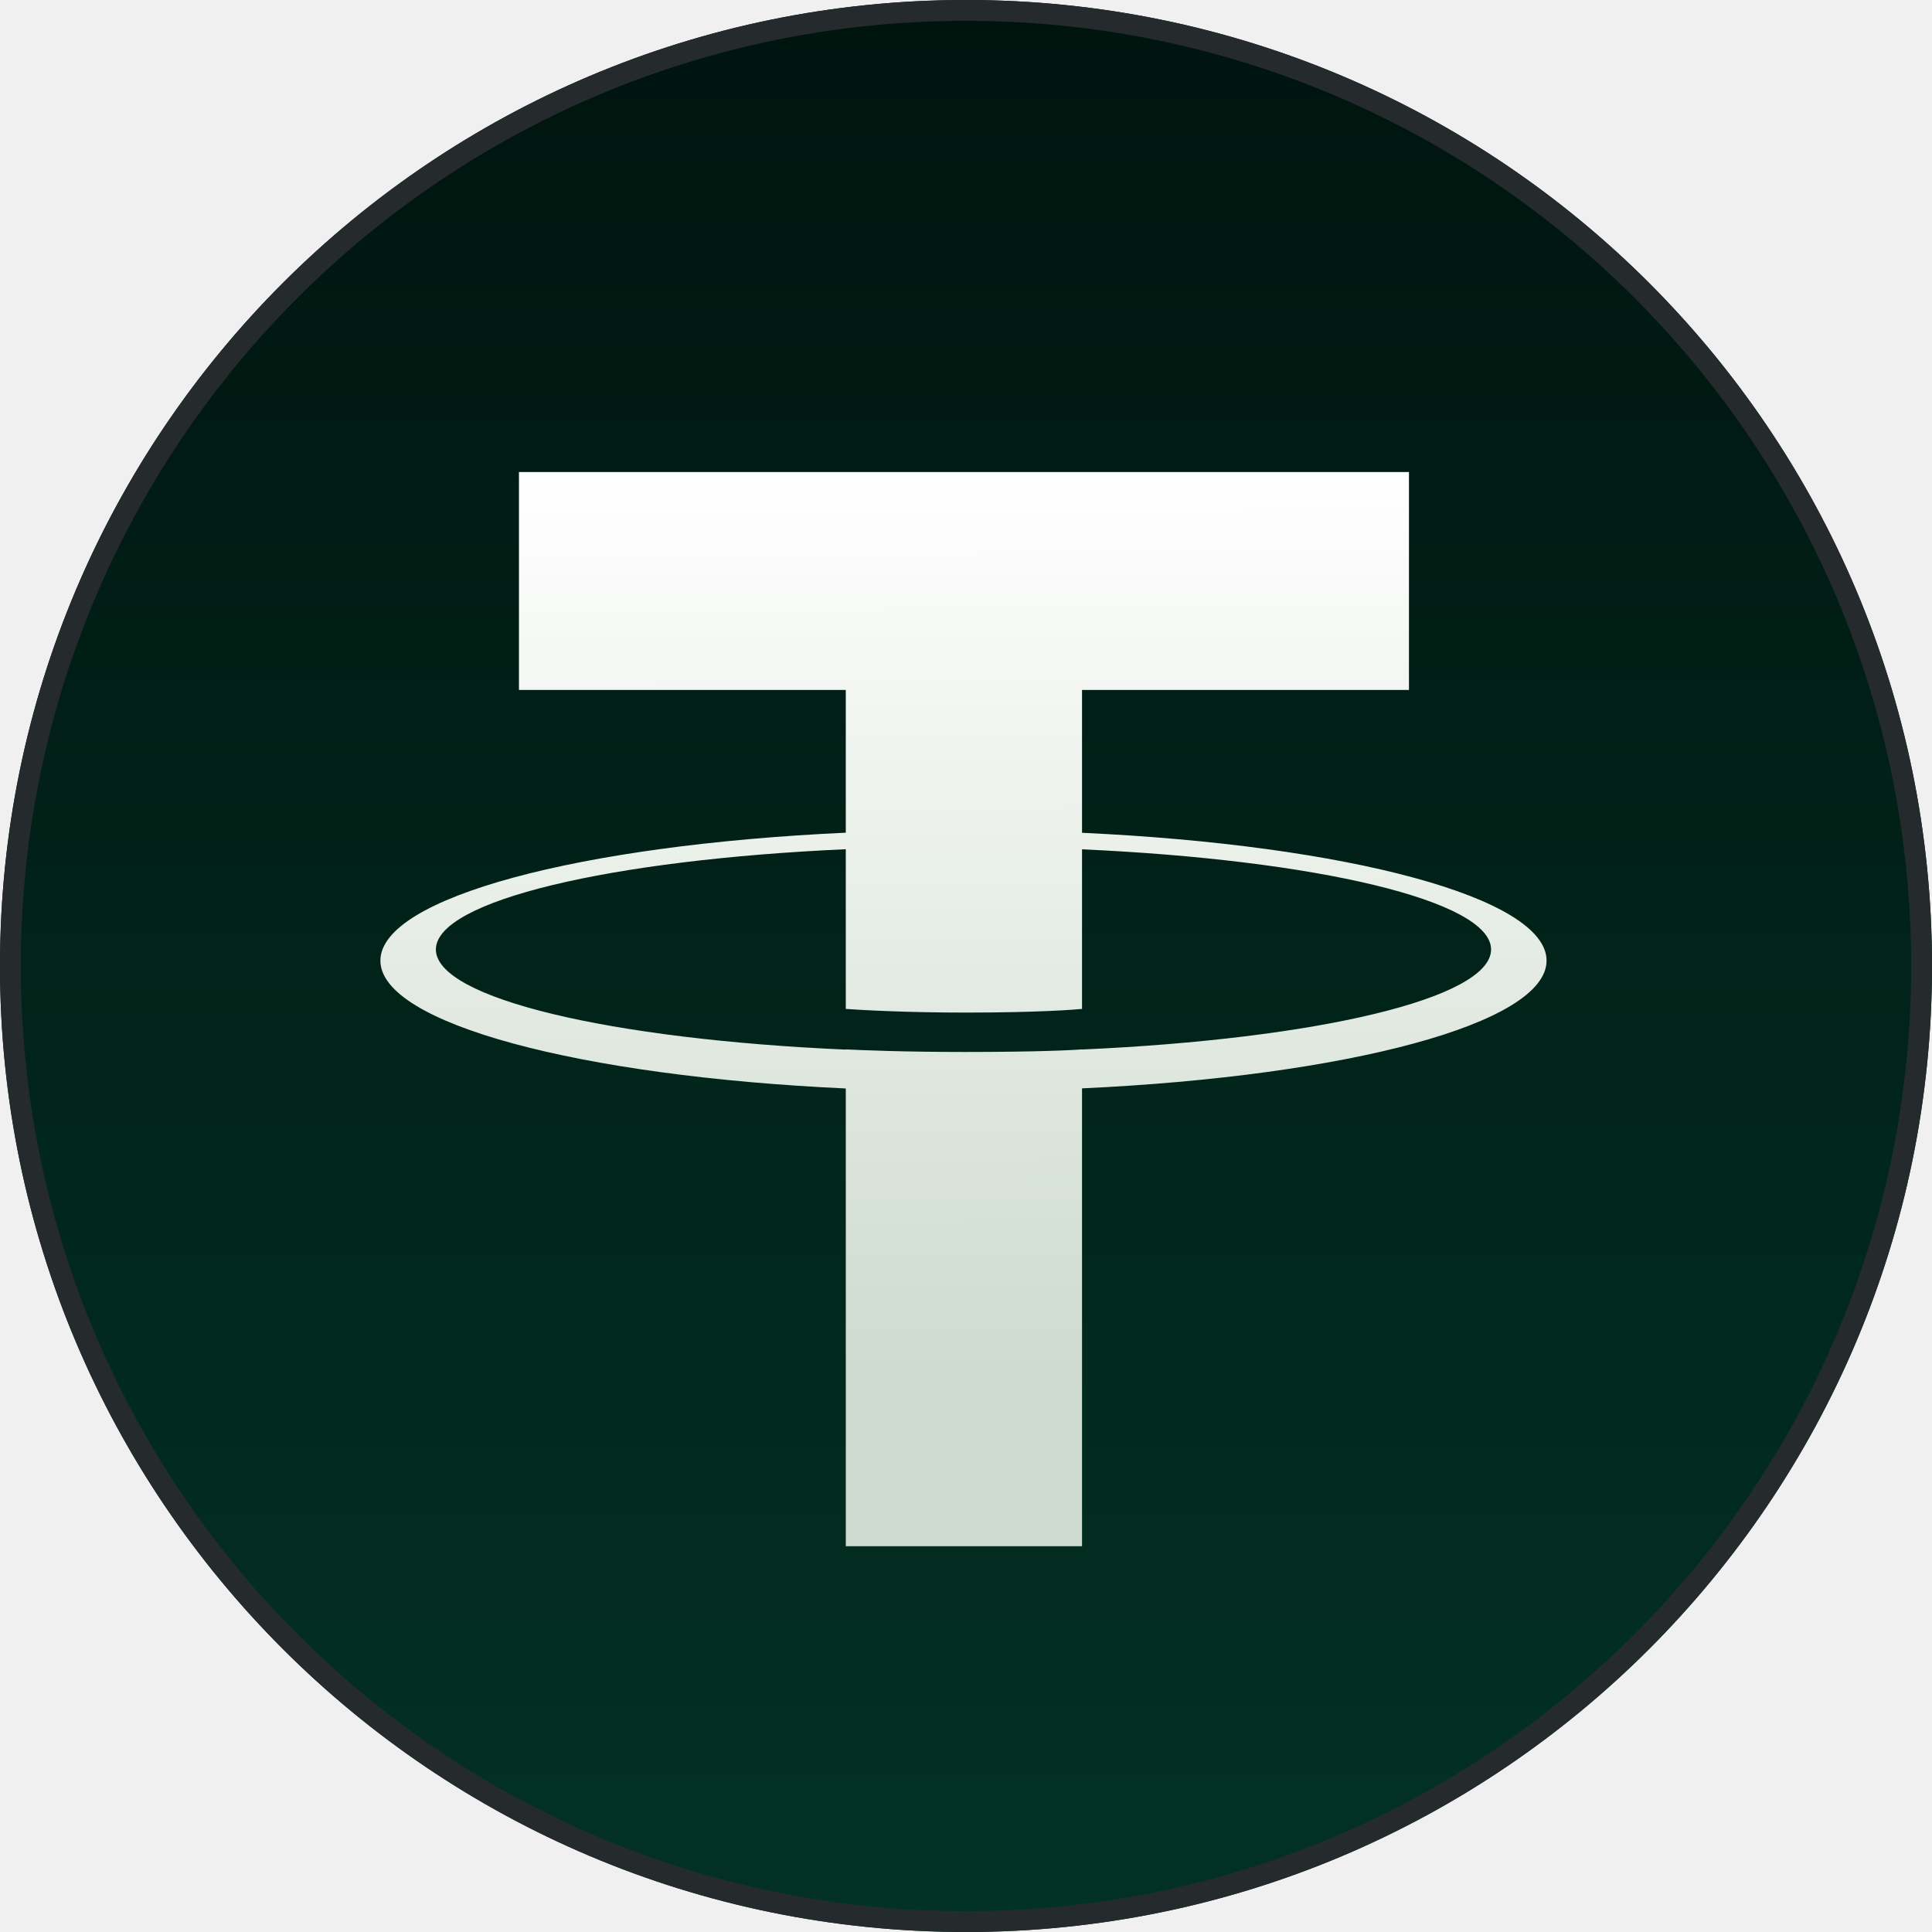
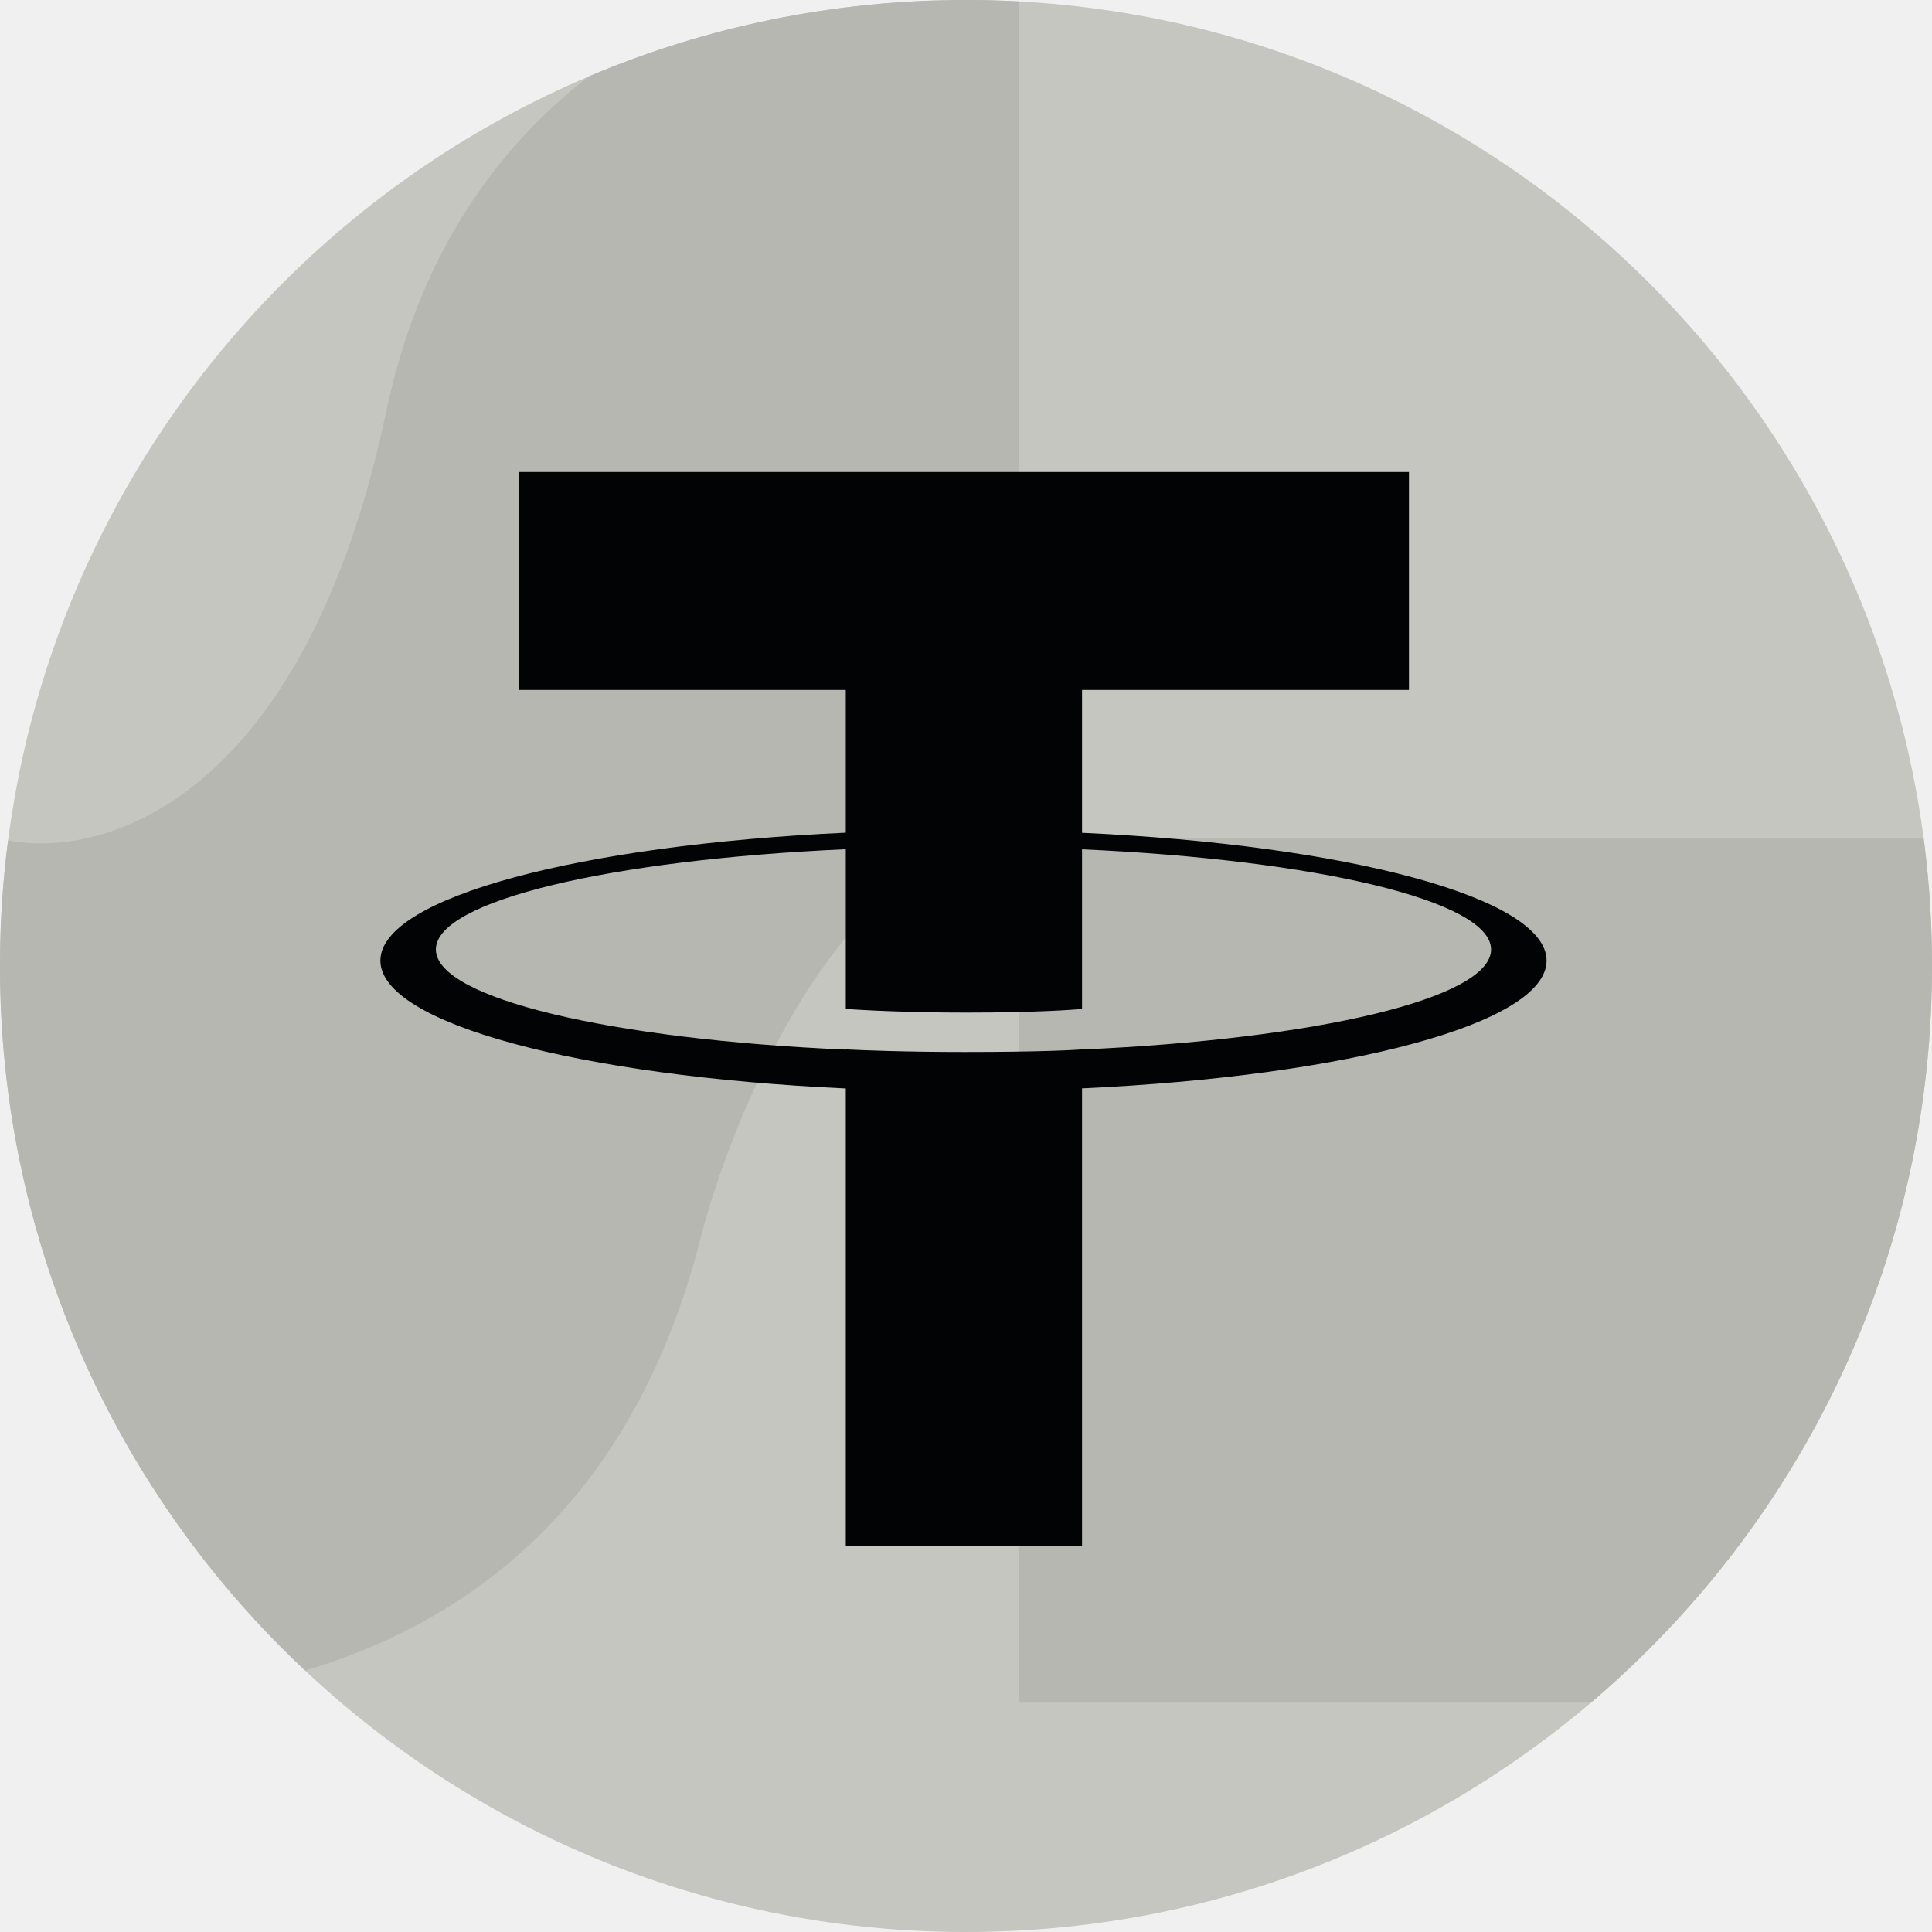
<svg xmlns="http://www.w3.org/2000/svg" width="18" height="18" viewBox="0 0 18 18" fill="none">
-   <g clip-path="url(#clip0_4203_8586)">
-     <path d="M0 9C0 4.029 4.029 0 9 0C13.971 0 18 4.029 18 9C18 13.971 13.971 18 9 18C4.029 18 0 13.971 0 9Z" fill="url(#paint0_linear_4203_8586)" />
-     <path fill-rule="evenodd" clip-rule="evenodd" d="M10.081 9.778V9.777C10.019 9.782 9.701 9.801 8.989 9.801C8.421 9.801 8.021 9.784 7.88 9.777V9.779C5.693 9.683 4.061 9.302 4.061 8.846C4.061 8.391 5.693 8.01 7.88 7.912V9.4C8.023 9.41 8.433 9.434 8.999 9.434C9.677 9.434 10.018 9.406 10.081 9.4V7.913C12.264 8.011 13.892 8.392 13.892 8.846C13.892 9.302 12.264 9.681 10.081 9.778ZM10.081 7.759V6.428H13.127V4.398H4.835V6.428H7.88V7.758C5.405 7.872 3.544 8.362 3.544 8.95C3.544 9.537 5.405 10.027 7.88 10.141V14.406H10.081V10.14C12.552 10.026 14.409 9.536 14.409 8.95C14.409 8.363 12.552 7.873 10.081 7.759Z" fill="url(#paint1_linear_4203_8586)" />
-     <path d="M18 9C18 13.971 13.971 18 9 18C4.029 18 0 13.971 0 9C0 4.029 4.029 0 9 0C13.971 0 18 4.029 18 9ZM0.194 9C0.194 13.863 4.137 17.806 9 17.806C13.863 17.806 17.806 13.863 17.806 9C17.806 4.137 13.863 0.194 9 0.194C4.137 0.194 0.194 4.137 0.194 9Z" fill="#252A2D" />
+   <g clip-path="url(#clip0_4166_88592)">
+     <path d="M9 18C13.971 18 18 13.971 18 9C18 4.029 13.971 0 9 0C4.029 0 0 4.029 0 9C0 13.971 4.029 18 9 18Z" fill="#C5C6BF" />
+     <path d="M0 15.863V7.813C0.873 8.034 2.815 7.547 3.6 3.828C4.385 0.108 7.855 -0.6 9.491 -0.489V7.813H18V15.863H9.491V7.813C7.92 7.813 6.873 10.248 6.545 11.466C5.498 15.717 1.875 15.942 0 15.863Z" fill="#B6B7B1" />
+     <path fill-rule="evenodd" clip-rule="evenodd" d="M10.081 9.778V9.777C10.019 9.782 9.701 9.801 8.989 9.801C8.421 9.801 8.021 9.784 7.88 9.777V9.779C5.693 9.683 4.061 9.302 4.061 8.846C4.061 8.391 5.693 8.01 7.88 7.912V9.4C8.023 9.41 8.433 9.434 8.999 9.434C9.677 9.434 10.018 9.406 10.081 9.4V7.913C12.264 8.011 13.892 8.392 13.892 8.846C13.892 9.302 12.264 9.681 10.081 9.778ZM10.081 7.759V6.428H13.127V4.398H4.835V6.428H7.88V7.758C5.405 7.872 3.544 8.362 3.544 8.95C3.544 9.537 5.405 10.027 7.88 10.141V14.406H10.081V10.14C12.552 10.026 14.409 9.536 14.409 8.95C14.409 8.363 12.552 7.873 10.081 7.759Z" fill="#010304" />
  </g>
  <defs>
-     <linearGradient id="paint0_linear_4203_8586" x1="9" y1="0" x2="9" y2="18" gradientUnits="userSpaceOnUse">
-       <stop stop-color="#00140E" />
-       <stop offset="1" stop-color="#023224" />
-     </linearGradient>
-     <linearGradient id="paint1_linear_4203_8586" x1="8.977" y1="4.398" x2="9" y2="13" gradientUnits="userSpaceOnUse">
-       <stop stop-color="white" />
-       <stop offset="1" stop-color="#CDDACD" />
-     </linearGradient>
-     <clipPath id="clip0_4203_8586">
-       <path d="M0 9C0 4.029 4.029 0 9 0C13.971 0 18 4.029 18 9C18 13.971 13.971 18 9 18C4.029 18 0 13.971 0 9Z" fill="white" />
+     <clipPath id="clip0_4166_88592">
+       <rect width="18" height="18" rx="9" fill="white" />
    </clipPath>
  </defs>
</svg>
